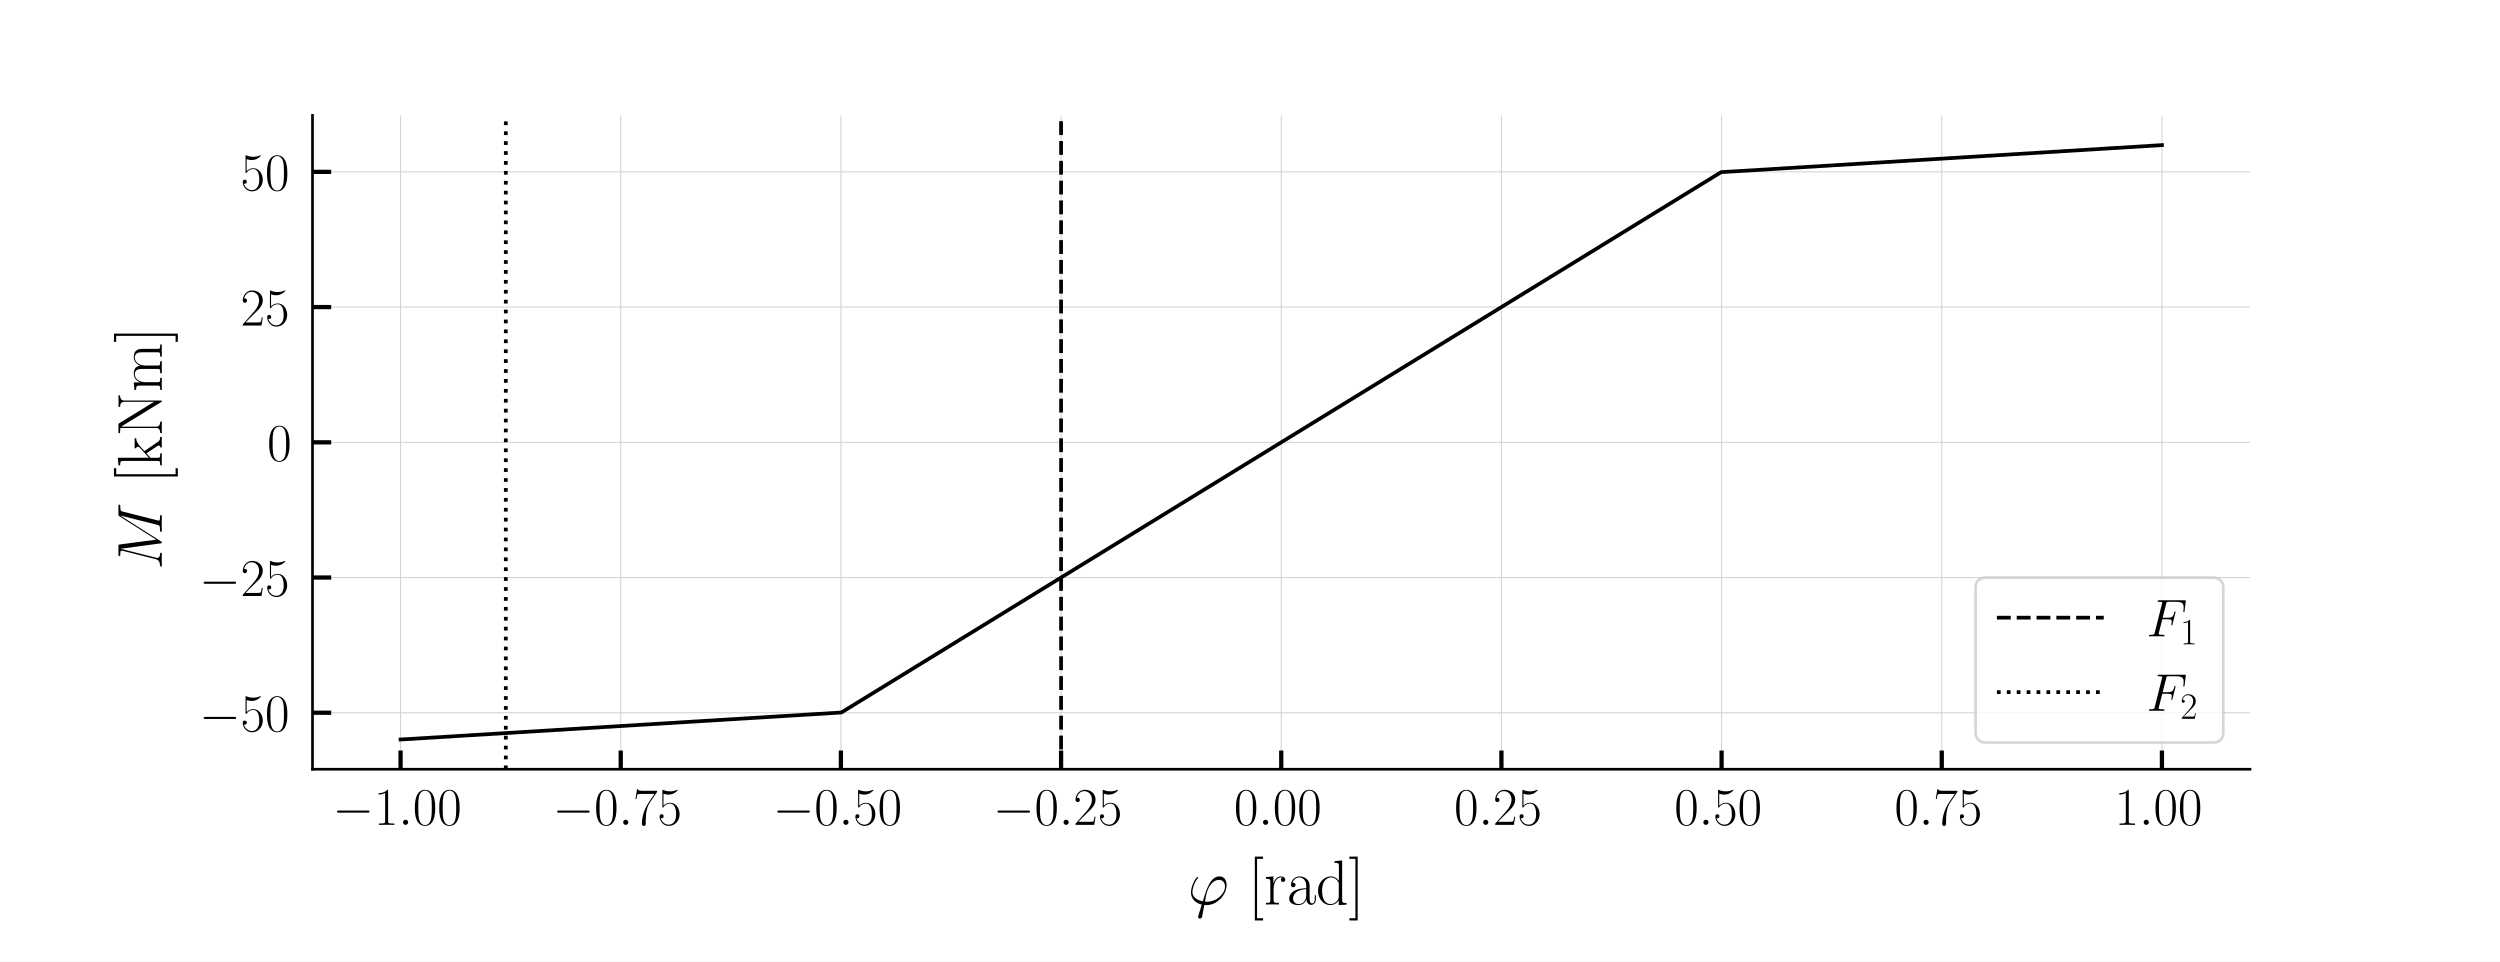
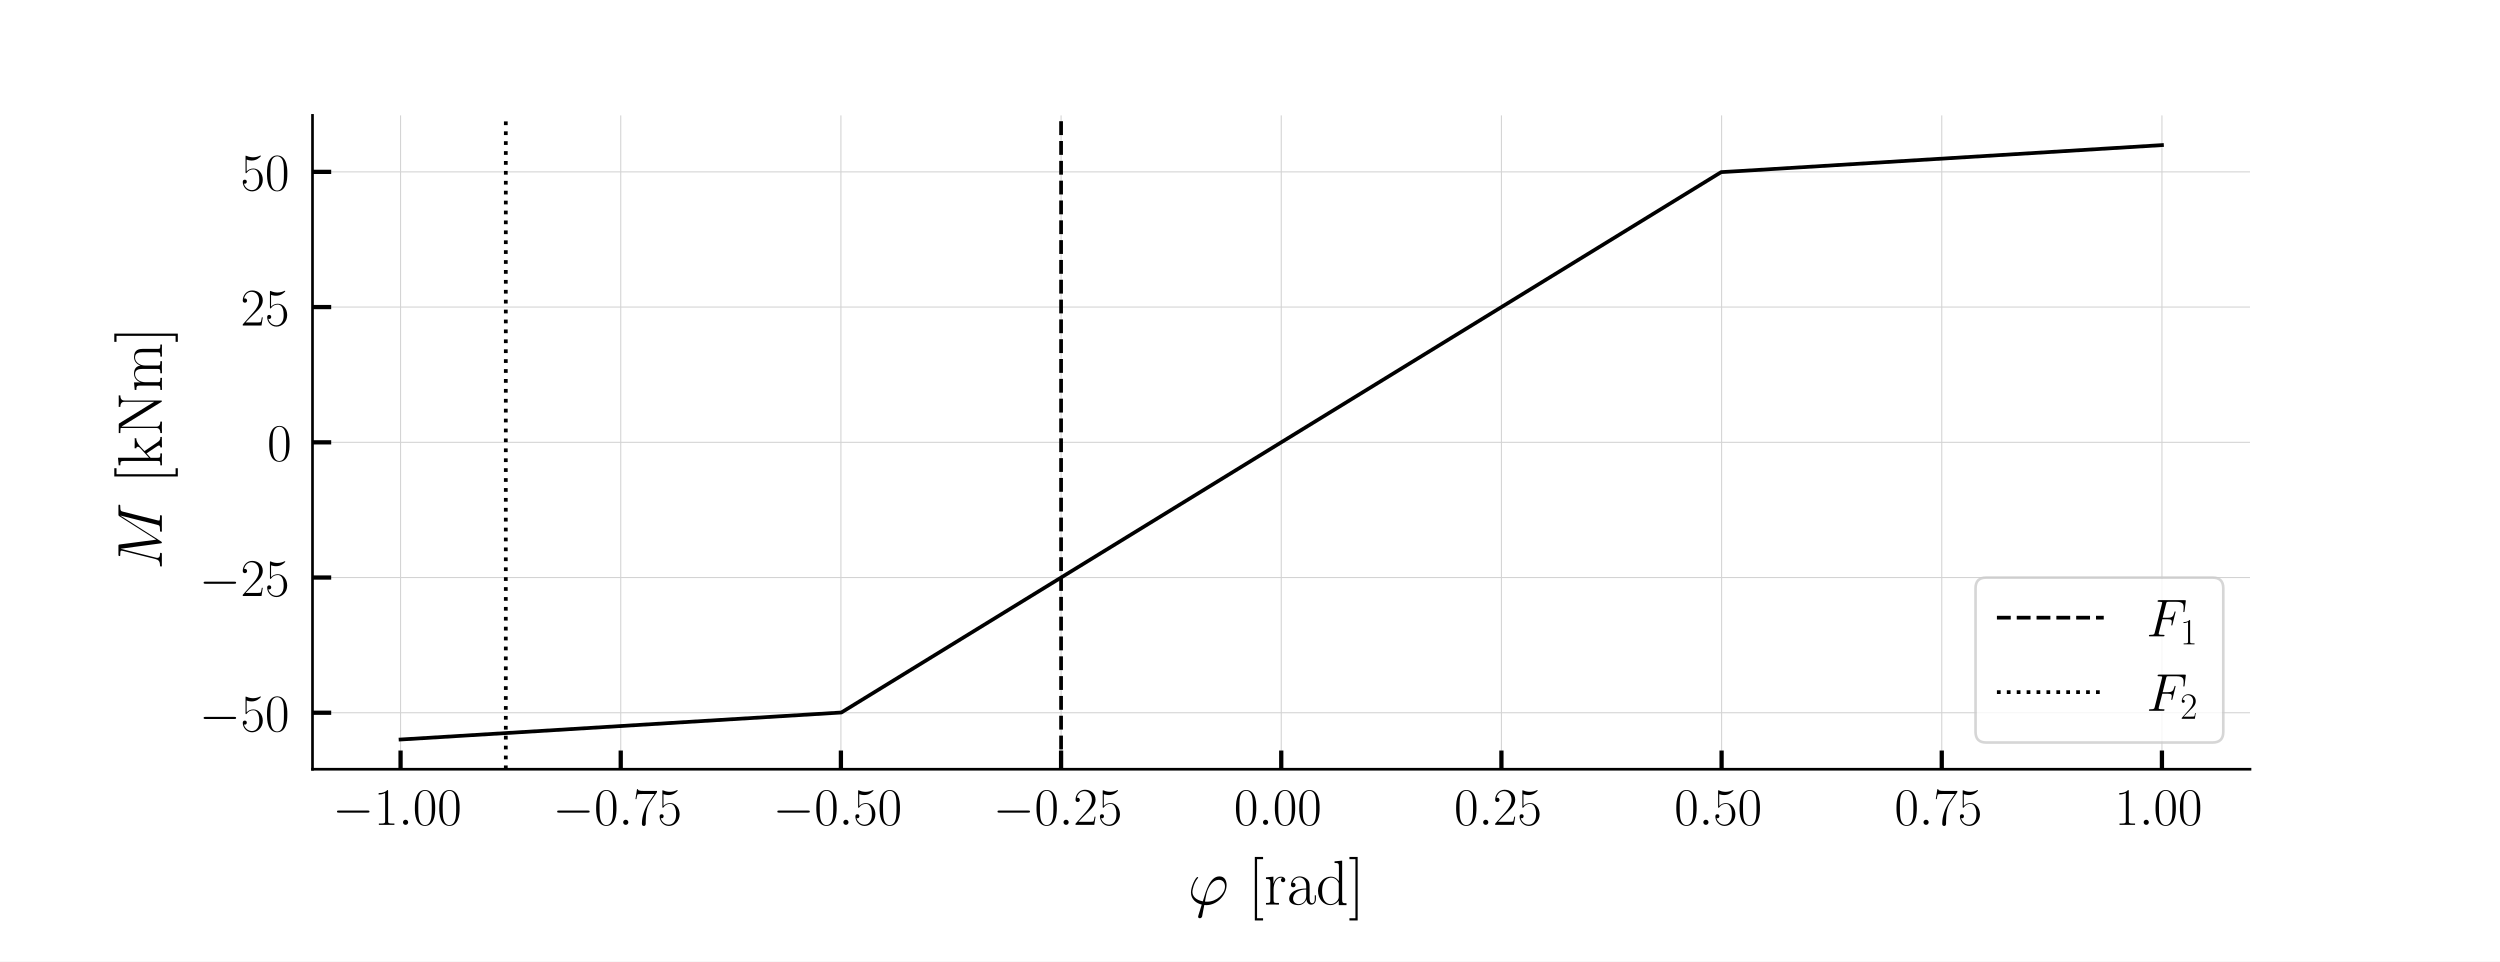
<svg xmlns="http://www.w3.org/2000/svg" xmlns:xlink="http://www.w3.org/1999/xlink" width="468pt" height="180pt" viewBox="0 0 468 180" version="1.1">
  <defs>
    <style type="text/css">*{stroke-linejoin: round; stroke-linecap: butt}</style>
  </defs>
  <g id="figure_1">
    <g id="patch_1">
      <path d="M 0 180  L 468 180  L 468 0  L 0 0  z " style="fill: #ffffff" />
    </g>
    <g id="axes_1">
      <g id="patch_2">
        <path d="M 58.5 144  L 421.2 144  L 421.2 21.6  L 58.5 21.6  z " style="fill: #ffffff" />
      </g>
      <g id="matplotlib.axis_1">
        <g id="xtick_1">
          <g id="line2d_1">
-             <path d="M 74.986 144  L 74.986 21.6  " clip-path="url(#p26c5ede31a)" style="fill: none; stroke: #d3d3d3; stroke-width: 0.2; stroke-linecap: square" />
+             <path d="M 74.986 144  L 74.986 21.6  " clip-path="url(#p8de815156d)" style="fill: none; stroke: #d3d3d3; stroke-width: 0.2; stroke-linecap: square" />
          </g>
          <g id="line2d_2">
            <defs>
-               <path id="mfddc36b00f" d="M 0 0  L 0 -3.5  " style="stroke: #000000; stroke-width: 0.8" />
-             </defs>
-             <g>
-               <use xlink:href="#mfddc36b00f" x="74.986" y="144" style="stroke: #000000; stroke-width: 0.8" />
+               <path id="mf596243edb" d="M 0 0  L 0 -3.5  " style="stroke: #000000; stroke-width: 0.8" />
+             </defs>
+             <g>
+               <use xlink:href="#mf596243edb" x="74.986" y="144" style="stroke: #000000; stroke-width: 0.8" />
            </g>
          </g>
          <g id="text_1">
            <g transform="translate(62.25628 154.4185) scale(0.1 -0.1)">
              <defs>
                <path id="CMSY10-0" d="M 4218 1472  C 4326 1472 4442 1472 4442 1600  C 4442 1728 4326 1728 4218 1728  L 755 1728  C 646 1728 531 1728 531 1600  C 531 1472 646 1472 755 1472  L 4218 1472  z " transform="scale(0.015625)" />
-                 <path id="CMR17-31" d="M 1702 4083  C 1702 4217 1696 4224 1606 4224  C 1357 3927 979 3833 621 3820  C 602 3820 570 3820 563 3808  C 557 3795 557 3782 557 3648  C 755 3648 1088 3686 1344 3839  L 1344 467  C 1344 243 1331 166 781 166  L 589 166  L 589 0  C 896 6 1216 12 1523 12  C 1830 12 2150 6 2458 0  L 2458 166  L 2266 166  C 1715 166 1702 236 1702 467  L 1702 4083  z " transform="scale(0.015625)" />
-                 <path id="CMMI12-3a" d="M 1178 307  C 1178 492 1024 620 870 620  C 685 620 557 467 557 313  C 557 128 710 0 864 0  C 1050 0 1178 153 1178 307  z " transform="scale(0.015625)" />
-                 <path id="CMR17-30" d="M 2688 2038  C 2688 2430 2682 3099 2413 3613  C 2176 4063 1798 4224 1466 4224  C 1158 4224 768 4082 525 3620  C 269 3137 243 2539 243 2038  C 243 1671 250 1112 448 623  C 723 -39 1216 -128 1466 -128  C 1760 -128 2208 -7 2470 604  C 2662 1048 2688 1568 2688 2038  z M 1466 -26  C 1056 -26 813 328 723 816  C 653 1196 653 1749 653 2109  C 653 2604 653 3015 736 3407  C 858 3954 1216 4121 1466 4121  C 1728 4121 2067 3947 2189 3420  C 2272 3054 2278 2623 2278 2109  C 2278 1691 2278 1176 2202 797  C 2067 96 1690 -26 1466 -26  z " transform="scale(0.015625)" />
+                 <path id="CMR17-31" d="M 1702 4058  C 1702 4192 1696 4192 1606 4192  C 1357 3916 979 3827 621 3827  C 602 3827 570 3827 563 3808  C 557 3795 557 3782 557 3648  C 755 3648 1088 3686 1344 3839  L 1344 461  C 1344 236 1331 160 781 160  L 589 160  L 589 0  C 896 0 1216 0 1523 0  C 1830 0 2150 0 2458 0  L 2458 160  L 2266 160  C 1715 160 1702 230 1702 458  L 1702 4058  z " transform="scale(0.015625)" />
+                 <path id="CMMI12-3a" d="M 1178 307  C 1178 492 1024 619 870 619  C 685 619 557 466 557 313  C 557 128 710 0 864 0  C 1050 0 1178 153 1178 307  z " transform="scale(0.015625)" />
+                 <path id="CMR17-30" d="M 2688 2025  C 2688 2416 2682 3080 2413 3591  C 2176 4039 1798 4198 1466 4198  C 1158 4198 768 4058 525 3597  C 269 3118 243 2524 243 2025  C 243 1661 250 1106 448 619  C 723 -39 1216 -128 1466 -128  C 1760 -128 2208 -7 2470 600  C 2662 1042 2688 1559 2688 2025  z M 1466 -26  C 1056 -26 813 325 723 812  C 653 1188 653 1738 653 2096  C 653 2588 653 2997 736 3387  C 858 3929 1216 4096 1466 4096  C 1728 4096 2067 3923 2189 3400  C 2272 3036 2278 2607 2278 2096  C 2278 1680 2278 1169 2202 792  C 2067 95 1690 -26 1466 -26  z " transform="scale(0.015625)" />
              </defs>
              <use xlink:href="#CMSY10-0" transform="scale(0.996264)" />
              <use xlink:href="#CMR17-31" transform="translate(77.48747 0) scale(0.996264)" />
              <use xlink:href="#CMMI12-3a" transform="translate(123.1779 0) scale(0.996264)" />
              <use xlink:href="#CMR17-30" transform="translate(150.2751 0) scale(0.996264)" />
              <use xlink:href="#CMR17-30" transform="translate(195.9656 0) scale(0.996264)" />
            </g>
          </g>
        </g>
        <g id="xtick_2">
          <g id="line2d_3">
-             <path d="M 116.202 144  L 116.202 21.6  " clip-path="url(#p26c5ede31a)" style="fill: none; stroke: #d3d3d3; stroke-width: 0.2; stroke-linecap: square" />
+             <path d="M 116.202 144  L 116.202 21.6  " clip-path="url(#p8de815156d)" style="fill: none; stroke: #d3d3d3; stroke-width: 0.2; stroke-linecap: square" />
          </g>
          <g id="line2d_4">
            <g>
-               <use xlink:href="#mfddc36b00f" x="116.202" y="144" style="stroke: #000000; stroke-width: 0.8" />
+               <use xlink:href="#mf596243edb" x="116.202" y="144" style="stroke: #000000; stroke-width: 0.8" />
            </g>
          </g>
          <g id="text_2">
            <g transform="translate(103.4722 154.4185) scale(0.1 -0.1)">
              <defs>
-                 <path id="CMR17-37" d="M 2886 3955  L 2886 4096  L 1382 4096  C 634 4096 621 4166 595 4288  L 480 4288  L 294 3104  L 410 3104  C 429 3226 474 3552 550 3673  C 589 3724 1062 3724 1171 3724  L 2579 3724  L 1869 2670  C 1395 1961 1069 1003 1069 166  C 1069 89 1069 -128 1299 -128  C 1530 -128 1530 89 1530 172  L 1530 466  C 1530 1514 1709 2204 2003 2644  L 2886 3955  z " transform="scale(0.015625)" />
-                 <path id="CMR17-35" d="M 730 3750  C 794 3724 1056 3641 1325 3641  C 1920 3641 2246 3961 2432 4140  C 2432 4191 2432 4224 2394 4224  C 2387 4224 2374 4224 2323 4198  C 2099 4102 1837 4032 1517 4032  C 1325 4032 1037 4055 723 4191  C 653 4224 640 4224 634 4224  C 602 4224 595 4217 595 4090  L 595 2231  C 595 2113 595 2080 659 2080  C 691 2080 704 2093 736 2139  C 941 2435 1222 2560 1542 2560  C 1766 2560 2246 2415 2246 1293  C 2246 1087 2246 716 2054 422  C 1894 159 1645 25 1370 25  C 947 25 518 319 403 812  C 429 806 480 793 506 793  C 589 793 749 838 749 1036  C 749 1209 627 1280 506 1280  C 358 1280 262 1190 262 1011  C 262 454 704 -128 1382 -128  C 2042 -128 2669 441 2669 1267  C 2669 2054 2170 2662 1549 2662  C 1222 2662 947 2540 730 2304  L 730 3750  z " transform="scale(0.015625)" />
+                 <path id="CMR17-37" d="M 2886 3941  L 2886 4081  L 1382 4081  C 634 4081 621 4165 595 4288  L 480 4288  L 294 3094  L 410 3094  C 429 3215 474 3540 550 3661  C 589 3712 1062 3712 1171 3712  L 2579 3712  L 1869 2661  C 1395 1954 1069 999 1069 165  C 1069 89 1069 -128 1299 -128  C 1530 -128 1530 89 1530 171  L 1530 465  C 1530 1508 1709 2196 2003 2636  L 2886 3941  z " transform="scale(0.015625)" />
+                 <path id="CMR17-35" d="M 730 3692  C 794 3666 1056 3584 1325 3584  C 1920 3584 2246 3911 2432 4100  C 2432 4157 2432 4192 2394 4192  C 2387 4192 2374 4192 2323 4163  C 2099 4058 1837 3973 1517 3973  C 1325 3973 1037 3999 723 4139  C 653 4171 640 4171 634 4171  C 602 4171 595 4164 595 4037  L 595 2203  C 595 2089 595 2057 659 2057  C 691 2057 704 2070 736 2114  C 941 2401 1222 2522 1542 2522  C 1766 2522 2246 2382 2246 1289  C 2246 1085 2246 715 2054 421  C 1894 159 1645 25 1370 25  C 947 25 518 320 403 814  C 429 807 480 795 506 795  C 589 795 749 840 749 1038  C 749 1210 627 1280 506 1280  C 358 1280 262 1190 262 1011  C 262 454 704 -128 1382 -128  C 2042 -128 2669 440 2669 1264  C 2669 2030 2170 2624 1549 2624  C 1222 2624 947 2503 730 2274  L 730 3692  z " transform="scale(0.015625)" />
              </defs>
              <use xlink:href="#CMSY10-0" transform="scale(0.996264)" />
              <use xlink:href="#CMR17-30" transform="translate(77.48747 0) scale(0.996264)" />
              <use xlink:href="#CMMI12-3a" transform="translate(123.1779 0) scale(0.996264)" />
              <use xlink:href="#CMR17-37" transform="translate(150.2751 0) scale(0.996264)" />
              <use xlink:href="#CMR17-35" transform="translate(195.9656 0) scale(0.996264)" />
            </g>
          </g>
        </g>
        <g id="xtick_3">
          <g id="line2d_5">
-             <path d="M 157.418 144  L 157.418 21.6  " clip-path="url(#p26c5ede31a)" style="fill: none; stroke: #d3d3d3; stroke-width: 0.2; stroke-linecap: square" />
+             <path d="M 157.418 144  L 157.418 21.6  " clip-path="url(#p8de815156d)" style="fill: none; stroke: #d3d3d3; stroke-width: 0.2; stroke-linecap: square" />
          </g>
          <g id="line2d_6">
            <g>
-               <use xlink:href="#mfddc36b00f" x="157.418" y="144" style="stroke: #000000; stroke-width: 0.8" />
+               <use xlink:href="#mf596243edb" x="157.418" y="144" style="stroke: #000000; stroke-width: 0.8" />
            </g>
          </g>
          <g id="text_3">
            <g transform="translate(144.6881 154.4185) scale(0.1 -0.1)">
              <use xlink:href="#CMSY10-0" transform="scale(0.996264)" />
              <use xlink:href="#CMR17-30" transform="translate(77.48747 0) scale(0.996264)" />
              <use xlink:href="#CMMI12-3a" transform="translate(123.1779 0) scale(0.996264)" />
              <use xlink:href="#CMR17-35" transform="translate(150.2751 0) scale(0.996264)" />
              <use xlink:href="#CMR17-30" transform="translate(195.9656 0) scale(0.996264)" />
            </g>
          </g>
        </g>
        <g id="xtick_4">
          <g id="line2d_7">
-             <path d="M 198.634 144  L 198.634 21.6  " clip-path="url(#p26c5ede31a)" style="fill: none; stroke: #d3d3d3; stroke-width: 0.2; stroke-linecap: square" />
+             <path d="M 198.634 144  L 198.634 21.6  " clip-path="url(#p8de815156d)" style="fill: none; stroke: #d3d3d3; stroke-width: 0.2; stroke-linecap: square" />
          </g>
          <g id="line2d_8">
            <g>
-               <use xlink:href="#mfddc36b00f" x="198.634" y="144" style="stroke: #000000; stroke-width: 0.8" />
+               <use xlink:href="#mf596243edb" x="198.634" y="144" style="stroke: #000000; stroke-width: 0.8" />
            </g>
          </g>
          <g id="text_4">
            <g transform="translate(185.904 154.4185) scale(0.1 -0.1)">
              <defs>
-                 <path id="CMR17-32" d="M 2669 990  L 2554 990  C 2490 537 2438 460 2413 422  C 2381 371 1920 371 1830 371  L 602 371  C 832 620 1280 1073 1824 1596  C 2214 1966 2669 2400 2669 3033  C 2669 3788 2067 4224 1395 4224  C 691 4224 262 3603 262 3027  C 262 2777 448 2745 525 2745  C 589 2745 781 2783 781 3007  C 781 3206 614 3264 525 3264  C 486 3264 448 3257 422 3244  C 544 3788 915 4057 1306 4057  C 1862 4057 2227 3616 2227 3033  C 2227 2477 1901 1998 1536 1583  L 262 147  L 262 0  L 2515 0  L 2669 990  z " transform="scale(0.015625)" />
+                 <path id="CMR17-32" d="M 2669 989  L 2554 989  C 2490 536 2438 459 2413 420  C 2381 369 1920 369 1830 369  L 602 369  C 832 619 1280 1072 1824 1597  C 2214 1967 2669 2402 2669 3035  C 2669 3790 2067 4224 1395 4224  C 691 4224 262 3604 262 3030  C 262 2780 448 2748 525 2748  C 589 2748 781 2787 781 3010  C 781 3207 614 3264 525 3264  C 486 3264 448 3258 422 3245  C 544 3790 915 4058 1306 4058  C 1862 4058 2227 3617 2227 3035  C 2227 2479 1901 2000 1536 1584  L 262 146  L 262 0  L 2515 0  L 2669 989  z " transform="scale(0.015625)" />
              </defs>
              <use xlink:href="#CMSY10-0" transform="scale(0.996264)" />
              <use xlink:href="#CMR17-30" transform="translate(77.48747 0) scale(0.996264)" />
              <use xlink:href="#CMMI12-3a" transform="translate(123.1779 0) scale(0.996264)" />
              <use xlink:href="#CMR17-32" transform="translate(150.2751 0) scale(0.996264)" />
              <use xlink:href="#CMR17-35" transform="translate(195.9656 0) scale(0.996264)" />
            </g>
          </g>
        </g>
        <g id="xtick_5">
          <g id="line2d_9">
-             <path d="M 239.85 144  L 239.85 21.6  " clip-path="url(#p26c5ede31a)" style="fill: none; stroke: #d3d3d3; stroke-width: 0.2; stroke-linecap: square" />
+             <path d="M 239.85 144  L 239.85 21.6  " clip-path="url(#p8de815156d)" style="fill: none; stroke: #d3d3d3; stroke-width: 0.2; stroke-linecap: square" />
          </g>
          <g id="line2d_10">
            <g>
-               <use xlink:href="#mfddc36b00f" x="239.85" y="144" style="stroke: #000000; stroke-width: 0.8" />
+               <use xlink:href="#mf596243edb" x="239.85" y="144" style="stroke: #000000; stroke-width: 0.8" />
            </g>
          </g>
          <g id="text_5">
            <g transform="translate(230.9943 154.4185) scale(0.1 -0.1)">
              <use xlink:href="#CMR17-30" transform="scale(0.996264)" />
              <use xlink:href="#CMMI12-3a" transform="translate(45.69048 0) scale(0.996264)" />
              <use xlink:href="#CMR17-30" transform="translate(72.78765 0) scale(0.996264)" />
              <use xlink:href="#CMR17-30" transform="translate(118.4781 0) scale(0.996264)" />
            </g>
          </g>
        </g>
        <g id="xtick_6">
          <g id="line2d_11">
-             <path d="M 281.066 144  L 281.066 21.6  " clip-path="url(#p26c5ede31a)" style="fill: none; stroke: #d3d3d3; stroke-width: 0.2; stroke-linecap: square" />
+             <path d="M 281.066 144  L 281.066 21.6  " clip-path="url(#p8de815156d)" style="fill: none; stroke: #d3d3d3; stroke-width: 0.2; stroke-linecap: square" />
          </g>
          <g id="line2d_12">
            <g>
-               <use xlink:href="#mfddc36b00f" x="281.066" y="144" style="stroke: #000000; stroke-width: 0.8" />
+               <use xlink:href="#mf596243edb" x="281.066" y="144" style="stroke: #000000; stroke-width: 0.8" />
            </g>
          </g>
          <g id="text_6">
            <g transform="translate(272.2102 154.4185) scale(0.1 -0.1)">
              <use xlink:href="#CMR17-30" transform="scale(0.996264)" />
              <use xlink:href="#CMMI12-3a" transform="translate(45.69048 0) scale(0.996264)" />
              <use xlink:href="#CMR17-32" transform="translate(72.78765 0) scale(0.996264)" />
              <use xlink:href="#CMR17-35" transform="translate(118.4781 0) scale(0.996264)" />
            </g>
          </g>
        </g>
        <g id="xtick_7">
          <g id="line2d_13">
-             <path d="M 322.282 144  L 322.282 21.6  " clip-path="url(#p26c5ede31a)" style="fill: none; stroke: #d3d3d3; stroke-width: 0.2; stroke-linecap: square" />
+             <path d="M 322.282 144  L 322.282 21.6  " clip-path="url(#p8de815156d)" style="fill: none; stroke: #d3d3d3; stroke-width: 0.2; stroke-linecap: square" />
          </g>
          <g id="line2d_14">
            <g>
-               <use xlink:href="#mfddc36b00f" x="322.282" y="144" style="stroke: #000000; stroke-width: 0.8" />
+               <use xlink:href="#mf596243edb" x="322.282" y="144" style="stroke: #000000; stroke-width: 0.8" />
            </g>
          </g>
          <g id="text_7">
            <g transform="translate(313.4261 154.4185) scale(0.1 -0.1)">
              <use xlink:href="#CMR17-30" transform="scale(0.996264)" />
              <use xlink:href="#CMMI12-3a" transform="translate(45.69048 0) scale(0.996264)" />
              <use xlink:href="#CMR17-35" transform="translate(72.78765 0) scale(0.996264)" />
              <use xlink:href="#CMR17-30" transform="translate(118.4781 0) scale(0.996264)" />
            </g>
          </g>
        </g>
        <g id="xtick_8">
          <g id="line2d_15">
-             <path d="M 363.498 144  L 363.498 21.6  " clip-path="url(#p26c5ede31a)" style="fill: none; stroke: #d3d3d3; stroke-width: 0.2; stroke-linecap: square" />
+             <path d="M 363.498 144  L 363.498 21.6  " clip-path="url(#p8de815156d)" style="fill: none; stroke: #d3d3d3; stroke-width: 0.2; stroke-linecap: square" />
          </g>
          <g id="line2d_16">
            <g>
-               <use xlink:href="#mfddc36b00f" x="363.498" y="144" style="stroke: #000000; stroke-width: 0.8" />
+               <use xlink:href="#mf596243edb" x="363.498" y="144" style="stroke: #000000; stroke-width: 0.8" />
            </g>
          </g>
          <g id="text_8">
            <g transform="translate(354.642 154.4185) scale(0.1 -0.1)">
              <use xlink:href="#CMR17-30" transform="scale(0.996264)" />
              <use xlink:href="#CMMI12-3a" transform="translate(45.69048 0) scale(0.996264)" />
              <use xlink:href="#CMR17-37" transform="translate(72.78765 0) scale(0.996264)" />
              <use xlink:href="#CMR17-35" transform="translate(118.4781 0) scale(0.996264)" />
            </g>
          </g>
        </g>
        <g id="xtick_9">
          <g id="line2d_17">
-             <path d="M 404.714 144  L 404.714 21.6  " clip-path="url(#p26c5ede31a)" style="fill: none; stroke: #d3d3d3; stroke-width: 0.2; stroke-linecap: square" />
+             <path d="M 404.714 144  L 404.714 21.6  " clip-path="url(#p8de815156d)" style="fill: none; stroke: #d3d3d3; stroke-width: 0.2; stroke-linecap: square" />
          </g>
          <g id="line2d_18">
            <g>
-               <use xlink:href="#mfddc36b00f" x="404.714" y="144" style="stroke: #000000; stroke-width: 0.8" />
+               <use xlink:href="#mf596243edb" x="404.714" y="144" style="stroke: #000000; stroke-width: 0.8" />
            </g>
          </g>
          <g id="text_9">
            <g transform="translate(395.8579 154.4185) scale(0.1 -0.1)">
              <use xlink:href="#CMR17-31" transform="scale(0.996264)" />
              <use xlink:href="#CMMI12-3a" transform="translate(45.69048 0) scale(0.996264)" />
              <use xlink:href="#CMR17-30" transform="translate(72.78765 0) scale(0.996264)" />
              <use xlink:href="#CMR17-30" transform="translate(118.4781 0) scale(0.996264)" />
            </g>
          </g>
        </g>
        <g id="text_10">
          <g transform="translate(222.3588 169.3221) scale(0.12 -0.12)">
            <defs>
-               <path id="CMMI12-27" d="M 1926 281  C 1818 281 1722 281 1722 313  C 1722 326 1830 926 1869 1066  C 2074 1883 2560 2470 3117 2470  C 3533 2470 3725 2157 3725 1806  C 3725 1079 2906 281 1926 281  z M 1651 -52  C 1690 -58 1754 -64 1869 -64  C 2918 -64 3885 945 3885 1953  C 3885 2342 3712 2816 3174 2816  C 2253 2816 1862 1519 1504 319  C 768 460 461 849 461 1277  C 461 1449 595 2132 966 2592  C 1037 2675 1037 2687 1037 2700  C 1037 2752 986 2752 973 2752  C 800 2752 314 1819 314 1213  C 314 498 877 108 1395 -7  L 1062 -1111  C 1030 -1209 1030 -1222 1030 -1248  C 1030 -1402 1184 -1408 1197 -1408  C 1261 -1408 1376 -1383 1427 -1254  C 1446 -1196 1626 -182 1651 -52  z " transform="scale(0.015625)" />
-               <path id="CMR17-5b" d="M 1504 -1600  L 1504 -1376  L 902 -1376  L 902 4575  L 1504 4575  L 1504 4800  L 678 4800  L 678 -1600  L 1504 -1600  z " transform="scale(0.015625)" />
-               <path id="CMR17-72" d="M 960 1517  C 960 2134 1222 2713 1702 2713  C 1747 2713 1792 2707 1837 2687  C 1837 2687 1696 2642 1696 2475  C 1696 2321 1818 2257 1914 2257  C 1990 2257 2131 2302 2131 2482  C 2131 2687 1926 2816 1709 2816  C 1222 2816 1011 2340 947 2115  L 941 2115  L 941 2816  L 198 2745  L 198 2578  C 576 2578 634 2540 634 2231  L 634 443  C 634 198 608 166 198 166  L 198 0  C 352 12 646 12 813 12  C 998 12 1325 12 1498 0  L 1498 166  C 1037 166 960 166 960 455  L 960 1517  z " transform="scale(0.015625)" />
-               <path id="CMR17-61" d="M 2304 1656  C 2304 2048 2304 2275 2035 2534  C 1798 2751 1523 2816 1306 2816  C 800 2816 435 2408 435 1977  C 435 1740 627 1728 666 1728  C 749 1728 896 1779 896 1958  C 896 2118 774 2188 666 2188  C 640 2188 608 2182 589 2176  C 723 2594 1069 2713 1293 2713  C 1613 2713 1965 2421 1965 1875  L 1965 1632  C 1587 1619 1133 1568 774 1373  C 371 1147 256 822 256 576  C 256 77 832 -64 1171 -64  C 1523 -64 1850 135 1990 505  C 2003 219 2182 -39 2464 -39  C 2598 -39 2938 51 2938 563  L 2938 926  L 2822 926  L 2822 557  C 2822 161 2650 109 2566 109  C 2304 109 2304 446 2304 732  L 2304 1656  z M 1965 887  C 1965 323 1568 38 1216 38  C 896 38 646 278 646 576  C 646 771 730 1114 1101 1322  C 1408 1497 1760 1523 1965 1536  L 1965 887  z " transform="scale(0.015625)" />
-               <path id="CMR17-64" d="M 1869 4345  L 1869 4179  C 2246 4179 2304 4141 2304 3843  L 2304 2371  C 2278 2403 2016 2816 1498 2816  C 845 2816 211 2228 211 1376  C 211 529 806 -64 1434 -64  C 1978 -64 2259 361 2291 406  L 2291 -64  L 3066 -13  L 3066 154  C 2688 154 2630 193 2630 503  L 2630 4416  L 1869 4345  z M 2291 762  C 2291 568 2176 393 2029 264  C 1811 70 1594 38 1472 38  C 1286 38 621 135 621 1369  C 621 2636 1363 2713 1530 2713  C 1824 2713 2061 2545 2208 2313  C 2291 2177 2291 2157 2291 2041  L 2291 762  z " transform="scale(0.015625)" />
-               <path id="CMR17-5d" d="M 915 4800  L 90 4800  L 90 4575  L 691 4575  L 691 -1376  L 90 -1376  L 90 -1600  L 915 -1600  L 915 4800  z " transform="scale(0.015625)" />
+               <path id="CMMI12-27" d="M 1926 280  C 1818 280 1722 280 1722 312  C 1722 325 1830 926 1869 1067  C 2074 1884 2560 2472 3117 2472  C 3533 2472 3725 2159 3725 1808  C 3725 1080 2906 280 1926 280  z M 1651 -51  C 1690 -57 1754 -64 1869 -64  C 2918 -64 3885 945 3885 1954  C 3885 2344 3712 2816 3174 2816  C 2253 2816 1862 1519 1504 318  C 768 458 461 848 461 1276  C 461 1449 595 2133 966 2592  C 1037 2676 1037 2689 1037 2702  C 1037 2753 986 2753 973 2753  C 800 2753 314 1820 314 1213  C 314 497 877 107 1395 -7  L 1062 -1088  C 1030 -1184 1030 -1196 1030 -1222  C 1030 -1376 1184 -1376 1197 -1376  C 1261 -1376 1376 -1351 1427 -1223  C 1446 -1166 1626 -178 1651 -51  z " transform="scale(0.015625)" />
+               <path id="CMR17-5b" d="M 1504 -1600  L 1504 -1377  L 902 -1377  L 902 4544  L 1504 4544  L 1504 4767  L 678 4767  L 678 -1600  L 1504 -1600  z " transform="scale(0.015625)" />
+               <path id="CMR17-72" d="M 960 1497  C 960 2112 1222 2688 1702 2688  C 1747 2688 1792 2682 1837 2662  C 1837 2662 1696 2617 1696 2452  C 1696 2298 1818 2234 1914 2234  C 1990 2234 2131 2279 2131 2458  C 2131 2663 1926 2790 1709 2790  C 1222 2790 1011 2317 947 2093  L 941 2093  L 941 2790  L 198 2720  L 198 2554  C 576 2554 634 2515 634 2208  L 634 428  C 634 184 608 153 198 153  L 198 -13  C 352 0 646 0 813 0  C 998 0 1325 0 1498 -13  L 1498 153  C 1037 153 960 153 960 440  L 960 1497  z " transform="scale(0.015625)" />
+               <path id="CMR17-61" d="M 2304 1653  C 2304 2072 2304 2294 2035 2543  C 1798 2752 1523 2816 1306 2816  C 800 2816 435 2407 435 1971  C 435 1728 627 1728 666 1728  C 749 1728 896 1778 896 1954  C 896 2112 774 2181 666 2181  C 640 2181 608 2174 589 2168  C 723 2592 1069 2714 1293 2714  C 1613 2714 1965 2429 1965 1885  L 1965 1600  C 1587 1600 1133 1549 774 1357  C 371 1133 256 813 256 570  C 256 77 832 -64 1171 -64  C 1523 -64 1850 139 1990 511  C 2003 233 2182 -18 2464 -18  C 2598 -18 2938 70 2938 567  L 2938 920  L 2822 920  L 2822 562  C 2822 178 2650 128 2566 128  C 2304 128 2304 458 2304 738  L 2304 1653  z M 1965 870  C 1965 317 1568 38 1216 38  C 896 38 646 275 646 570  C 646 761 730 1100 1101 1305  C 1408 1478 1760 1504 1965 1504  L 1965 870  z " transform="scale(0.015625)" />
+               <path id="CMR17-64" d="M 1869 4326  L 1869 4160  C 2246 4160 2304 4122 2304 3820  L 2304 2345  C 2278 2377 2016 2790 1498 2790  C 845 2790 211 2208 211 1364  C 211 525 806 -64 1434 -64  C 1978 -64 2259 337 2291 380  L 2291 -63  L 3066 -63  L 3066 128  C 2688 128 2630 166 2630 473  L 2630 4396  L 1869 4326  z M 2291 755  C 2291 563 2176 390 2029 262  C 1811 70 1594 38 1472 38  C 1286 38 621 134 621 1356  C 621 2612 1363 2688 1530 2688  C 1824 2688 2061 2522 2208 2291  C 2291 2157 2291 2138 2291 2023  L 2291 755  z " transform="scale(0.015625)" />
+               <path id="CMR17-5d" d="M 915 4767  L 90 4767  L 90 4544  L 691 4544  L 691 -1377  L 90 -1377  L 90 -1600  L 915 -1600  L 915 4767  z " transform="scale(0.015625)" />
            </defs>
            <use xlink:href="#CMMI12-27" transform="scale(0.996264)" />
            <use xlink:href="#CMR17-5b" transform="translate(93.97903 0) scale(0.996264)" />
            <use xlink:href="#CMR17-72" transform="translate(118.8501 0) scale(0.996264)" />
            <use xlink:href="#CMR17-61" transform="translate(154.1309 0) scale(0.996264)" />
            <use xlink:href="#CMR17-64" transform="translate(199.8213 0) scale(0.996264)" />
            <use xlink:href="#CMR17-5d" transform="translate(250.7167 0) scale(0.996264)" />
          </g>
        </g>
      </g>
      <g id="matplotlib.axis_2">
        <g id="ytick_1">
          <g id="line2d_19">
-             <path d="M 58.5 133.429  L 421.2 133.429  " clip-path="url(#p26c5ede31a)" style="fill: none; stroke: #d3d3d3; stroke-width: 0.2; stroke-linecap: square" />
+             <path d="M 58.5 133.429  L 421.2 133.429  " clip-path="url(#p8de815156d)" style="fill: none; stroke: #d3d3d3; stroke-width: 0.2; stroke-linecap: square" />
          </g>
          <g id="line2d_20">
            <defs>
-               <path id="md74dafd65d" d="M 0 0  L 3.5 0  " style="stroke: #000000; stroke-width: 0.8" />
-             </defs>
-             <g>
-               <use xlink:href="#md74dafd65d" x="58.5" y="133.429" style="stroke: #000000; stroke-width: 0.8" />
+               <path id="m1a235afced" d="M 0 0  L 3.5 0  " style="stroke: #000000; stroke-width: 0.8" />
+             </defs>
+             <g>
+               <use xlink:href="#m1a235afced" x="58.5" y="133.429" style="stroke: #000000; stroke-width: 0.8" />
            </g>
          </g>
          <g id="text_11">
            <g transform="translate(37.28859 136.8884) scale(0.1 -0.1)">
              <use xlink:href="#CMSY10-0" transform="scale(0.996264)" />
              <use xlink:href="#CMR17-35" transform="translate(77.48747 0) scale(0.996264)" />
              <use xlink:href="#CMR17-30" transform="translate(123.1779 0) scale(0.996264)" />
            </g>
          </g>
        </g>
        <g id="ytick_2">
          <g id="line2d_21">
-             <path d="M 58.5 108.115  L 421.2 108.115  " clip-path="url(#p26c5ede31a)" style="fill: none; stroke: #d3d3d3; stroke-width: 0.2; stroke-linecap: square" />
+             <path d="M 58.5 108.115  L 421.2 108.115  " clip-path="url(#p8de815156d)" style="fill: none; stroke: #d3d3d3; stroke-width: 0.2; stroke-linecap: square" />
          </g>
          <g id="line2d_22">
            <g>
-               <use xlink:href="#md74dafd65d" x="58.5" y="108.115" style="stroke: #000000; stroke-width: 0.8" />
+               <use xlink:href="#m1a235afced" x="58.5" y="108.115" style="stroke: #000000; stroke-width: 0.8" />
            </g>
          </g>
          <g id="text_12">
            <g transform="translate(37.28859 111.5738) scale(0.1 -0.1)">
              <use xlink:href="#CMSY10-0" transform="scale(0.996264)" />
              <use xlink:href="#CMR17-32" transform="translate(77.48747 0) scale(0.996264)" />
              <use xlink:href="#CMR17-35" transform="translate(123.1779 0) scale(0.996264)" />
            </g>
          </g>
        </g>
        <g id="ytick_3">
          <g id="line2d_23">
-             <path d="M 58.5 82.8  L 421.2 82.8  " clip-path="url(#p26c5ede31a)" style="fill: none; stroke: #d3d3d3; stroke-width: 0.2; stroke-linecap: square" />
+             <path d="M 58.5 82.8  L 421.2 82.8  " clip-path="url(#p8de815156d)" style="fill: none; stroke: #d3d3d3; stroke-width: 0.2; stroke-linecap: square" />
          </g>
          <g id="line2d_24">
            <g>
-               <use xlink:href="#md74dafd65d" x="58.5" y="82.8" style="stroke: #000000; stroke-width: 0.8" />
+               <use xlink:href="#m1a235afced" x="58.5" y="82.8" style="stroke: #000000; stroke-width: 0.8" />
            </g>
          </g>
          <g id="text_13">
            <g transform="translate(50.01866 86.25925) scale(0.1 -0.1)">
              <use xlink:href="#CMR17-30" transform="scale(0.996264)" />
            </g>
          </g>
        </g>
        <g id="ytick_4">
          <g id="line2d_25">
-             <path d="M 58.5 57.485  L 421.2 57.485  " clip-path="url(#p26c5ede31a)" style="fill: none; stroke: #d3d3d3; stroke-width: 0.2; stroke-linecap: square" />
+             <path d="M 58.5 57.485  L 421.2 57.485  " clip-path="url(#p8de815156d)" style="fill: none; stroke: #d3d3d3; stroke-width: 0.2; stroke-linecap: square" />
          </g>
          <g id="line2d_26">
            <g>
-               <use xlink:href="#md74dafd65d" x="58.5" y="57.485" style="stroke: #000000; stroke-width: 0.8" />
+               <use xlink:href="#m1a235afced" x="58.5" y="57.485" style="stroke: #000000; stroke-width: 0.8" />
            </g>
          </g>
          <g id="text_14">
            <g transform="translate(45.03733 60.94465) scale(0.1 -0.1)">
              <use xlink:href="#CMR17-32" transform="scale(0.996264)" />
              <use xlink:href="#CMR17-35" transform="translate(45.69048 0) scale(0.996264)" />
            </g>
          </g>
        </g>
        <g id="ytick_5">
          <g id="line2d_27">
-             <path d="M 58.5 32.171  L 421.2 32.171  " clip-path="url(#p26c5ede31a)" style="fill: none; stroke: #d3d3d3; stroke-width: 0.2; stroke-linecap: square" />
+             <path d="M 58.5 32.171  L 421.2 32.171  " clip-path="url(#p8de815156d)" style="fill: none; stroke: #d3d3d3; stroke-width: 0.2; stroke-linecap: square" />
          </g>
          <g id="line2d_28">
            <g>
-               <use xlink:href="#md74dafd65d" x="58.5" y="32.171" style="stroke: #000000; stroke-width: 0.8" />
+               <use xlink:href="#m1a235afced" x="58.5" y="32.171" style="stroke: #000000; stroke-width: 0.8" />
            </g>
          </g>
          <g id="text_15">
            <g transform="translate(45.03733 35.63006) scale(0.1 -0.1)">
              <use xlink:href="#CMR17-35" transform="scale(0.996264)" />
              <use xlink:href="#CMR17-30" transform="translate(45.69048 0) scale(0.996264)" />
            </g>
          </g>
        </g>
        <g id="text_16">
          <g transform="translate(30.29979 106.6437) rotate(-90) scale(0.12 -0.12)">
            <defs>
-               <path id="CMMI12-4d" d="M 5811 3886  C 5869 4102 5882 4166 6336 4166  C 6458 4166 6515 4166 6515 4287  C 6515 4352 6470 4352 6349 4352  L 5581 4352  C 5421 4352 5414 4345 5344 4243  L 3008 567  L 2528 4211  C 2509 4352 2502 4352 2336 4352  L 1542 4352  C 1421 4352 1363 4352 1363 4230  C 1363 4166 1421 4166 1517 4166  C 1907 4166 1907 4115 1907 4045  C 1907 4032 1907 3994 1882 3898  L 1062 650  C 986 344 838 204 410 185  C 390 185 314 179 314 70  C 314 0 371 0 397 0  C 525 0 851 12 979 12  L 1286 12  C 1376 12 1485 0 1574 0  C 1619 0 1690 0 1690 121  C 1690 179 1626 185 1600 185  C 1389 191 1184 230 1184 459  C 1184 523 1184 529 1210 618  L 2093 4128  L 2099 4128  L 2630 172  C 2650 19 2656 0 2714 0  C 2784 0 2816 51 2848 108  L 5421 4159  L 5427 4159  L 4499 472  C 4442 249 4429 185 3981 185  C 3859 185 3795 185 3795 70  C 3795 0 3853 0 3891 0  C 4000 0 4128 12 4237 12  L 4992 12  C 5101 12 5235 0 5344 0  C 5395 0 5466 0 5466 121  C 5466 185 5408 185 5312 185  C 4922 185 4922 236 4922 300  C 4922 306 4922 351 4934 402  L 5811 3886  z " transform="scale(0.015625)" />
-               <path id="CMR17-6b" d="M 1670 1679  C 1664 1692 1632 1730 1632 1749  C 1632 1762 2086 2175 2144 2226  C 2509 2532 2739 2563 2906 2570  L 2906 2735  C 2867 2735 2854 2735 2848 2729  L 2534 2722  C 2355 2722 2080 2722 1907 2735  L 1907 2570  C 1997 2563 2061 2513 2061 2423  C 2061 2296 1933 2175 1926 2175  L 960 1298  L 960 4416  L 198 4345  L 198 4179  C 576 4179 634 4141 634 3835  L 634 439  C 634 198 608 166 198 166  L 198 0  C 352 12 634 12 794 12  C 954 12 1235 12 1389 0  L 1389 166  C 979 166 954 191 954 439  L 954 1139  L 1395 1540  L 2042 586  C 2118 471 2182 382 2182 299  C 2182 185 2067 166 1990 166  L 1990 0  C 2144 12 2419 12 2579 12  C 2694 12 2931 6 3040 0  L 3040 166  C 2739 166 2669 223 2477 503  L 1670 1679  z " transform="scale(0.015625)" />
-               <path id="CMR17-4e" d="M 1312 4275  C 1267 4345 1261 4352 1139 4352  L 326 4352  L 326 4185  L 448 4185  C 704 4185 819 4153 838 4147  L 838 624  C 838 465 838 166 326 166  L 326 0  C 474 12 742 12 902 12  C 1062 12 1331 12 1478 0  L 1478 166  C 966 166 966 465 966 624  L 966 4057  C 1011 4019 1011 4007 1056 3943  L 3430 76  C 3475 0 3494 0 3526 0  C 3590 0 3590 19 3590 140  L 3590 3726  C 3590 3885 3590 4185 4102 4185  L 4102 4352  C 3955 4339 3686 4339 3526 4339  C 3366 4339 3098 4339 2950 4352  L 2950 4185  C 3462 4185 3462 3885 3462 3726  L 3462 777  L 1312 4275  z " transform="scale(0.015625)" />
-               <path id="CMR17-6d" d="M 4326 1954  C 4326 2276 4269 2816 3507 2816  C 3072 2816 2771 2520 2656 2173  L 2650 2173  C 2573 2700 2195 2816 1837 2816  C 1331 2816 1069 2424 973 2166  L 966 2166  L 966 2816  L 211 2745  L 211 2578  C 589 2578 646 2540 646 2231  L 646 443  C 646 198 621 166 211 166  L 211 0  C 365 12 646 12 813 12  C 979 12 1267 12 1421 0  L 1421 166  C 1011 166 986 192 986 443  L 986 1678  C 986 2269 1344 2713 1792 2713  C 2266 2713 2317 2289 2317 1980  L 2317 443  C 2317 198 2291 166 1882 166  L 1882 0  C 2035 12 2317 12 2483 12  C 2650 12 2938 12 3091 0  L 3091 166  C 2682 166 2656 192 2656 443  L 2656 1678  C 2656 2269 3014 2713 3462 2713  C 3936 2713 3987 2289 3987 1980  L 3987 443  C 3987 198 3962 166 3552 166  L 3552 0  C 3706 12 3987 12 4154 12  C 4320 12 4608 12 4762 0  L 4762 166  C 4352 166 4326 192 4326 443  L 4326 1954  z " transform="scale(0.015625)" />
+               <path id="CMMI12-4d" d="M 5811 3886  C 5869 4103 5882 4167 6336 4167  C 6458 4167 6515 4167 6515 4288  C 6515 4352 6470 4352 6349 4352  L 5581 4352  C 5421 4352 5414 4346 5344 4243  L 3008 562  L 2528 4211  C 2509 4352 2502 4352 2336 4352  L 1542 4352  C 1421 4352 1363 4352 1363 4231  C 1363 4167 1421 4167 1517 4167  C 1907 4167 1907 4116 1907 4046  C 1907 4034 1907 3995 1882 3899  L 1062 634  C 986 327 838 186 410 186  C 390 186 314 186 314 73  C 314 0 371 0 397 0  C 525 0 851 0 979 0  L 1286 0  C 1376 0 1485 0 1574 0  C 1619 0 1690 0 1690 122  C 1690 180 1626 186 1600 186  C 1389 186 1184 224 1184 454  C 1184 518 1184 524 1210 613  L 2093 4129  L 2099 4129  L 2630 172  C 2650 19 2656 0 2714 0  C 2784 0 2816 51 2848 109  L 5421 4161  L 5427 4161  L 4499 473  C 4442 250 4429 186 3981 186  C 3859 186 3795 186 3795 70  C 3795 0 3853 0 3891 0  C 4000 0 4128 0 4237 0  L 4992 0  C 5101 0 5235 0 5344 0  C 5395 0 5466 0 5466 122  C 5466 186 5408 186 5312 186  C 4922 186 4922 234 4922 294  C 4922 301 4922 345 4934 396  L 5811 3886  z " transform="scale(0.015625)" />
+               <path id="CMR17-6b" d="M 1670 1673  C 1664 1686 1632 1724 1632 1743  C 1632 1756 2086 2171 2144 2222  C 2509 2528 2739 2560 2906 2560  L 2906 2733  C 2867 2733 2854 2733 2848 2720  L 2534 2720  C 2355 2720 2080 2720 1907 2733  L 1907 2566  C 1997 2559 2061 2508 2061 2419  C 2061 2291 1933 2170 1926 2170  L 960 1289  L 960 4396  L 198 4326  L 198 4160  C 576 4160 634 4122 634 3817  L 634 426  C 634 184 608 153 198 153  L 198 -13  C 352 0 634 0 794 0  C 954 0 1235 0 1389 -13  L 1389 153  C 979 153 954 178 954 428  L 954 1130  L 1395 1532  L 2042 574  C 2118 459 2182 369 2182 286  C 2182 172 2067 153 1990 153  L 1990 -13  C 2144 0 2419 0 2579 0  C 2694 0 2931 0 3040 0  L 3040 153  C 2739 153 2669 210 2477 491  L 1670 1673  z " transform="scale(0.015625)" />
+               <path id="CMR17-4e" d="M 1312 4250  C 1267 4320 1261 4320 1139 4320  L 326 4320  L 326 4160  L 448 4160  C 704 4160 819 4129 838 4122  L 838 610  C 838 451 838 153 326 153  L 326 -13  C 474 0 742 0 902 0  C 1062 0 1331 0 1478 -13  L 1478 153  C 966 153 966 451 966 610  L 966 4033  C 1011 3995 1011 3982 1056 3919  L 3430 76  C 3475 0 3494 0 3526 0  C 3590 0 3590 19 3590 139  L 3590 3705  C 3590 3863 3590 4160 4102 4160  L 4102 4326  C 3955 4320 3686 4320 3526 4320  C 3366 4320 3098 4320 2950 4326  L 2950 4160  C 3462 4160 3462 3862 3462 3703  L 3462 763  L 1312 4250  z " transform="scale(0.015625)" />
+               <path id="CMR17-6d" d="M 4326 1933  C 4326 2252 4269 2790 3507 2790  C 3072 2790 2771 2496 2656 2151  L 2650 2151  C 2573 2676 2195 2790 1837 2790  C 1331 2790 1069 2400 973 2144  L 966 2144  L 966 2790  L 211 2720  L 211 2554  C 589 2554 646 2515 646 2208  L 646 428  C 646 184 621 153 211 153  L 211 -13  C 365 0 646 0 813 0  C 979 0 1267 0 1421 -13  L 1421 153  C 1011 153 986 178 986 428  L 986 1658  C 986 2247 1344 2688 1792 2688  C 2266 2688 2317 2266 2317 1958  L 2317 428  C 2317 184 2291 153 1882 153  L 1882 -13  C 2035 0 2317 0 2483 0  C 2650 0 2938 0 3091 -13  L 3091 153  C 2682 153 2656 178 2656 428  L 2656 1658  C 2656 2247 3014 2688 3462 2688  C 3936 2688 3987 2266 3987 1958  L 3987 428  C 3987 184 3962 153 3552 153  L 3552 -13  C 3706 0 3987 0 4154 0  C 4320 0 4608 0 4762 -13  L 4762 153  C 4352 153 4326 178 4326 428  L 4326 1933  z " transform="scale(0.015625)" />
            </defs>
            <use xlink:href="#CMMI12-4d" transform="scale(0.996264)" />
            <use xlink:href="#CMR17-5b" transform="translate(134.856 0) scale(0.996264)" />
            <use xlink:href="#CMR17-6b" transform="translate(159.7271 0) scale(0.996264)" />
            <use xlink:href="#CMR17-4e" transform="translate(208.02 0) scale(0.996264)" />
            <use xlink:href="#CMR17-6d" transform="translate(277.0924 0) scale(0.996264)" />
            <use xlink:href="#CMR17-5d" transform="translate(354.012 0) scale(0.996264)" />
          </g>
        </g>
      </g>
      <g id="line2d_29">
-         <path d="M 74.986 138.436  L 157.501 133.379  L 322.199 32.221  L 325.83 32.009  L 404.714 27.164  L 404.714 27.164  " clip-path="url(#p26c5ede31a)" style="fill: none; stroke: #000000; stroke-width: 0.7; stroke-linecap: square" />
+         <path d="M 74.986 138.436  L 157.501 133.379  L 322.199 32.221  L 325.83 32.009  L 404.714 27.164  L 404.714 27.164  " clip-path="url(#p8de815156d)" style="fill: none; stroke: #000000; stroke-width: 0.7; stroke-linecap: square" />
      </g>
      <g id="line2d_30">
-         <path d="M 198.634 144  L 198.634 21.6  " clip-path="url(#p26c5ede31a)" style="fill: none; stroke-dasharray: 2.59,1.12; stroke-dashoffset: 0; stroke: #000000; stroke-width: 0.7" />
+         <path d="M 198.634 144  L 198.634 21.6  " clip-path="url(#p8de815156d)" style="fill: none; stroke-dasharray: 2.59,1.12; stroke-dashoffset: 0; stroke: #000000; stroke-width: 0.7" />
      </g>
      <g id="line2d_31">
-         <path d="M 94.687 144  L 94.687 21.6  " clip-path="url(#p26c5ede31a)" style="fill: none; stroke-dasharray: 0.7,1.155; stroke-dashoffset: 0; stroke: #000000; stroke-width: 0.7" />
+         <path d="M 94.687 144  L 94.687 21.6  " clip-path="url(#p8de815156d)" style="fill: none; stroke-dasharray: 0.7,1.155; stroke-dashoffset: 0; stroke: #000000; stroke-width: 0.7" />
      </g>
      <g id="patch_3">
        <path d="M 58.5 144  L 58.5 21.6  " style="fill: none; stroke: #000000; stroke-width: 0.5; stroke-linejoin: miter; stroke-linecap: square" />
      </g>
      <g id="patch_4">
        <path d="M 58.5 144  L 421.2 144  " style="fill: none; stroke: #000000; stroke-width: 0.5; stroke-linejoin: miter; stroke-linecap: square" />
      </g>
      <g id="legend_1">
        <g id="patch_5">
          <path d="M 371.822 139  L 414.2 139  Q 416.2 139 416.2 137  L 416.2 110.126  Q 416.2 108.126 414.2 108.126  L 371.822 108.126  Q 369.822 108.126 369.822 110.126  L 369.822 137  Q 369.822 139 371.822 139  z " style="fill: #ffffff; opacity: 0.8; stroke: #cccccc; stroke-width: 0.5; stroke-linejoin: miter" />
        </g>
        <g id="line2d_32">
          <path d="M 373.822 115.626  L 383.822 115.626  L 393.822 115.626  " style="fill: none; stroke-dasharray: 2.59,1.12; stroke-dashoffset: 0; stroke: #000000; stroke-width: 0.7" />
        </g>
        <g id="text_17">
          <g transform="translate(401.8222 119.1256) scale(0.1 -0.1)">
            <defs>
-               <path id="CMMI12-46" d="M 1901 2054  L 2515 2054  C 3002 2054 3040 1947 3040 1764  C 3040 1683 3027 1595 2995 1456  C 2982 1431 2976 1399 2976 1387  C 2976 1343 3002 1318 3046 1318  C 3098 1318 3104 1343 3130 1444  L 3501 2929  C 3501 2955 3482 2993 3437 2993  C 3379 2993 3373 2968 3347 2858  C 3213 2375 3085 2240 2528 2240  L 1946 2240  L 2362 3908  C 2419 4134 2432 4153 2694 4153  L 3552 4153  C 4352 4153 4467 3915 4467 3457  C 4467 3419 4467 3277 4448 3109  C 4442 3084 4429 3000 4429 2974  C 4429 2922 4461 2903 4499 2903  C 4544 2903 4570 2929 4582 3045  L 4717 4172  C 4717 4191 4730 4255 4730 4268  C 4730 4339 4672 4339 4557 4339  L 1523 4339  C 1402 4339 1338 4339 1338 4223  C 1338 4153 1382 4153 1491 4153  C 1888 4153 1888 4108 1888 4037  C 1888 4005 1882 3979 1862 3908  L 998 468  C 941 248 928 185 480 185  C 358 185 294 185 294 70  C 294 0 352 0 390 0  C 512 0 640 12 762 12  L 1594 12  C 1734 12 1888 0 2029 0  C 2086 0 2163 0 2163 115  C 2163 185 2125 185 1984 185  C 1478 185 1466 229 1466 324  C 1466 355 1478 405 1491 449  L 1901 2054  z " transform="scale(0.015625)" />
+               <path id="CMMI12-46" d="M 1901 2055  L 2515 2055  C 3002 2055 3040 1946 3040 1761  C 3040 1678 3027 1589 2995 1448  C 2982 1423 2976 1391 2976 1378  C 2976 1333 3002 1308 3046 1308  C 3098 1308 3104 1333 3130 1435  L 3501 2935  C 3501 2961 3482 2999 3437 2999  C 3379 2999 3373 2974 3347 2863  C 3213 2376 3085 2240 2528 2240  L 1946 2240  L 2362 3926  C 2419 4154 2432 4154 2694 4154  L 3552 4154  C 4352 4154 4467 3918 4467 3464  C 4467 3426 4467 3285 4448 3119  C 4442 3094 4429 3011 4429 2985  C 4429 2934 4461 2915 4499 2915  C 4544 2915 4570 2941 4582 3055  L 4717 4174  C 4717 4195 4730 4263 4730 4277  C 4730 4352 4672 4352 4557 4352  L 1523 4352  C 1402 4352 1338 4352 1338 4229  C 1338 4154 1382 4154 1491 4154  C 1888 4154 1888 4113 1888 4050  C 1888 4018 1882 3992 1862 3922  L 998 473  C 941 249 928 185 480 185  C 358 185 294 185 294 70  C 294 0 352 0 390 0  C 512 0 640 0 762 0  L 1594 0  C 1734 0 1888 0 2029 0  C 2086 0 2163 0 2163 115  C 2163 185 2125 185 1984 185  C 1478 185 1466 229 1466 324  C 1466 356 1478 406 1491 449  L 1901 2055  z " transform="scale(0.015625)" />
            </defs>
            <use xlink:href="#CMMI12-46" transform="scale(0.996264)" />
            <use xlink:href="#CMR17-31" transform="translate(63.1482 -14.94392) scale(0.697382)" />
          </g>
        </g>
        <g id="line2d_33">
          <path d="M 373.822 129.563  L 383.822 129.563  L 393.822 129.563  " style="fill: none; stroke-dasharray: 0.7,1.155; stroke-dashoffset: 0; stroke: #000000; stroke-width: 0.7" />
        </g>
        <g id="text_18">
          <g transform="translate(401.8222 133.0628) scale(0.1 -0.1)">
            <use xlink:href="#CMMI12-46" transform="scale(0.996264)" />
            <use xlink:href="#CMR17-32" transform="translate(63.1482 -14.94392) scale(0.697382)" />
          </g>
        </g>
      </g>
    </g>
  </g>
  <defs>
-     <clipPath id="p26c5ede31a">
+     <clipPath id="p8de815156d">
      <rect x="58.5" y="21.6" width="362.7" height="122.4" />
    </clipPath>
  </defs>
</svg>
